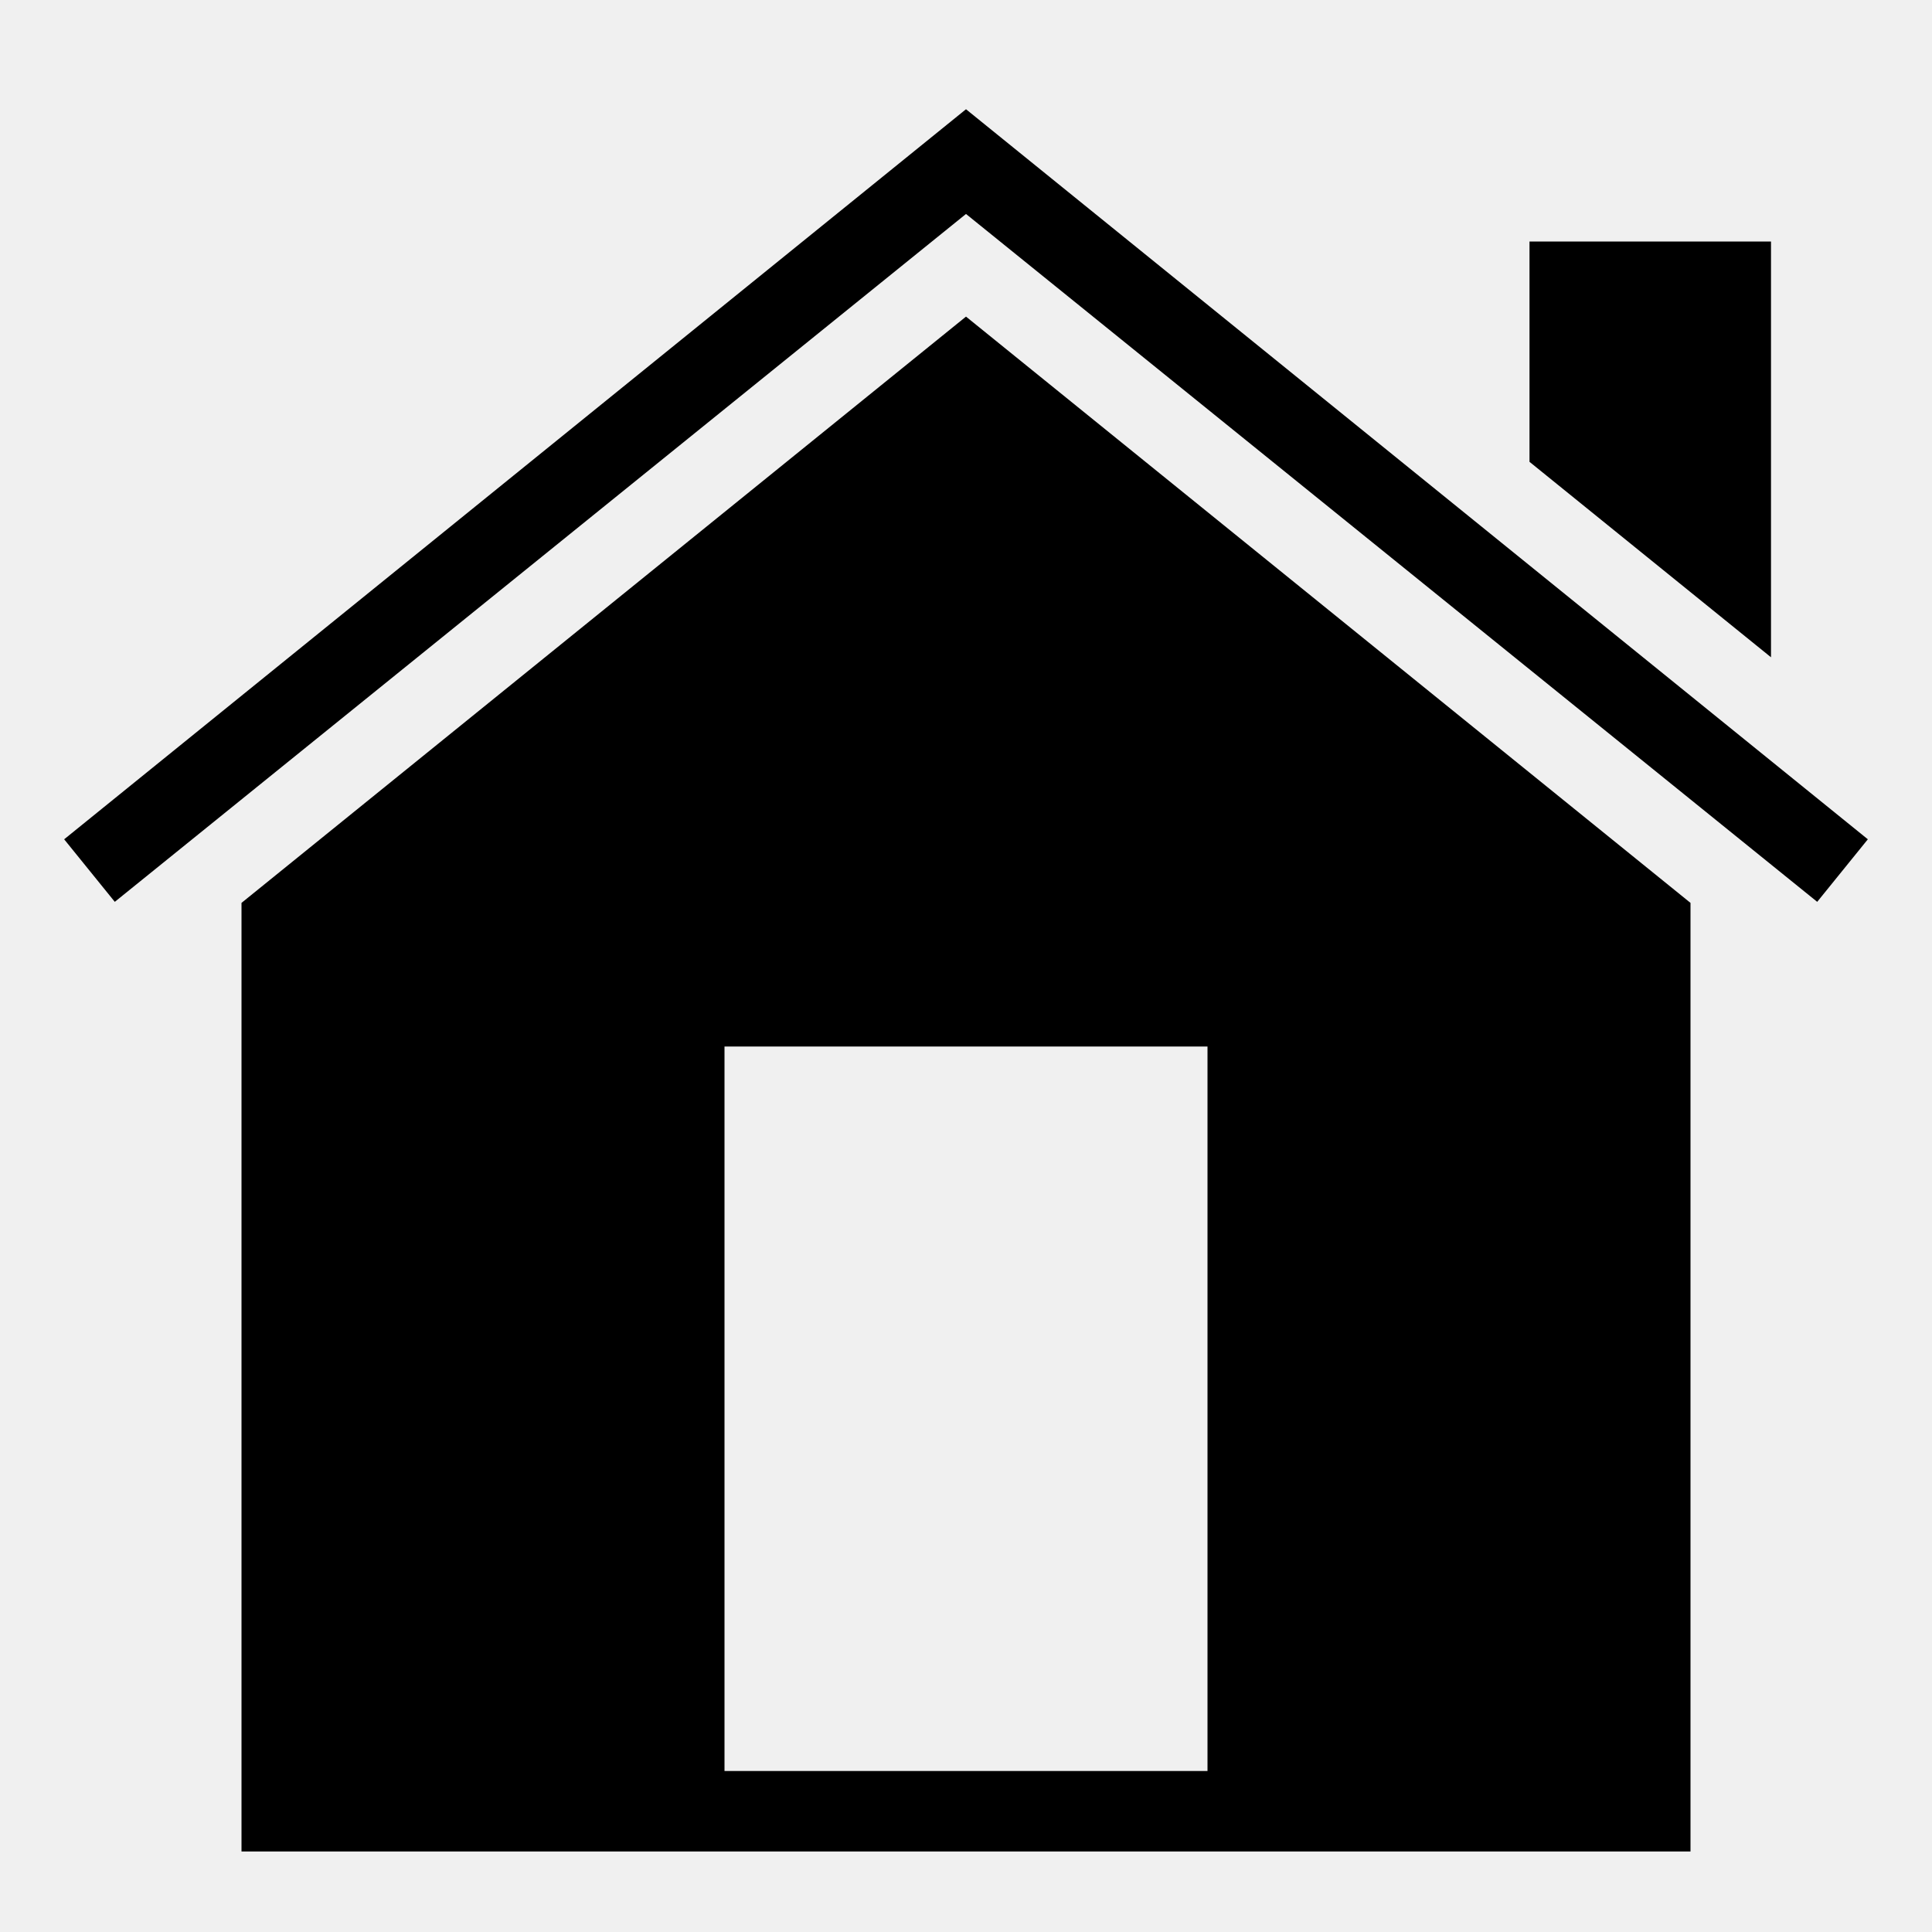
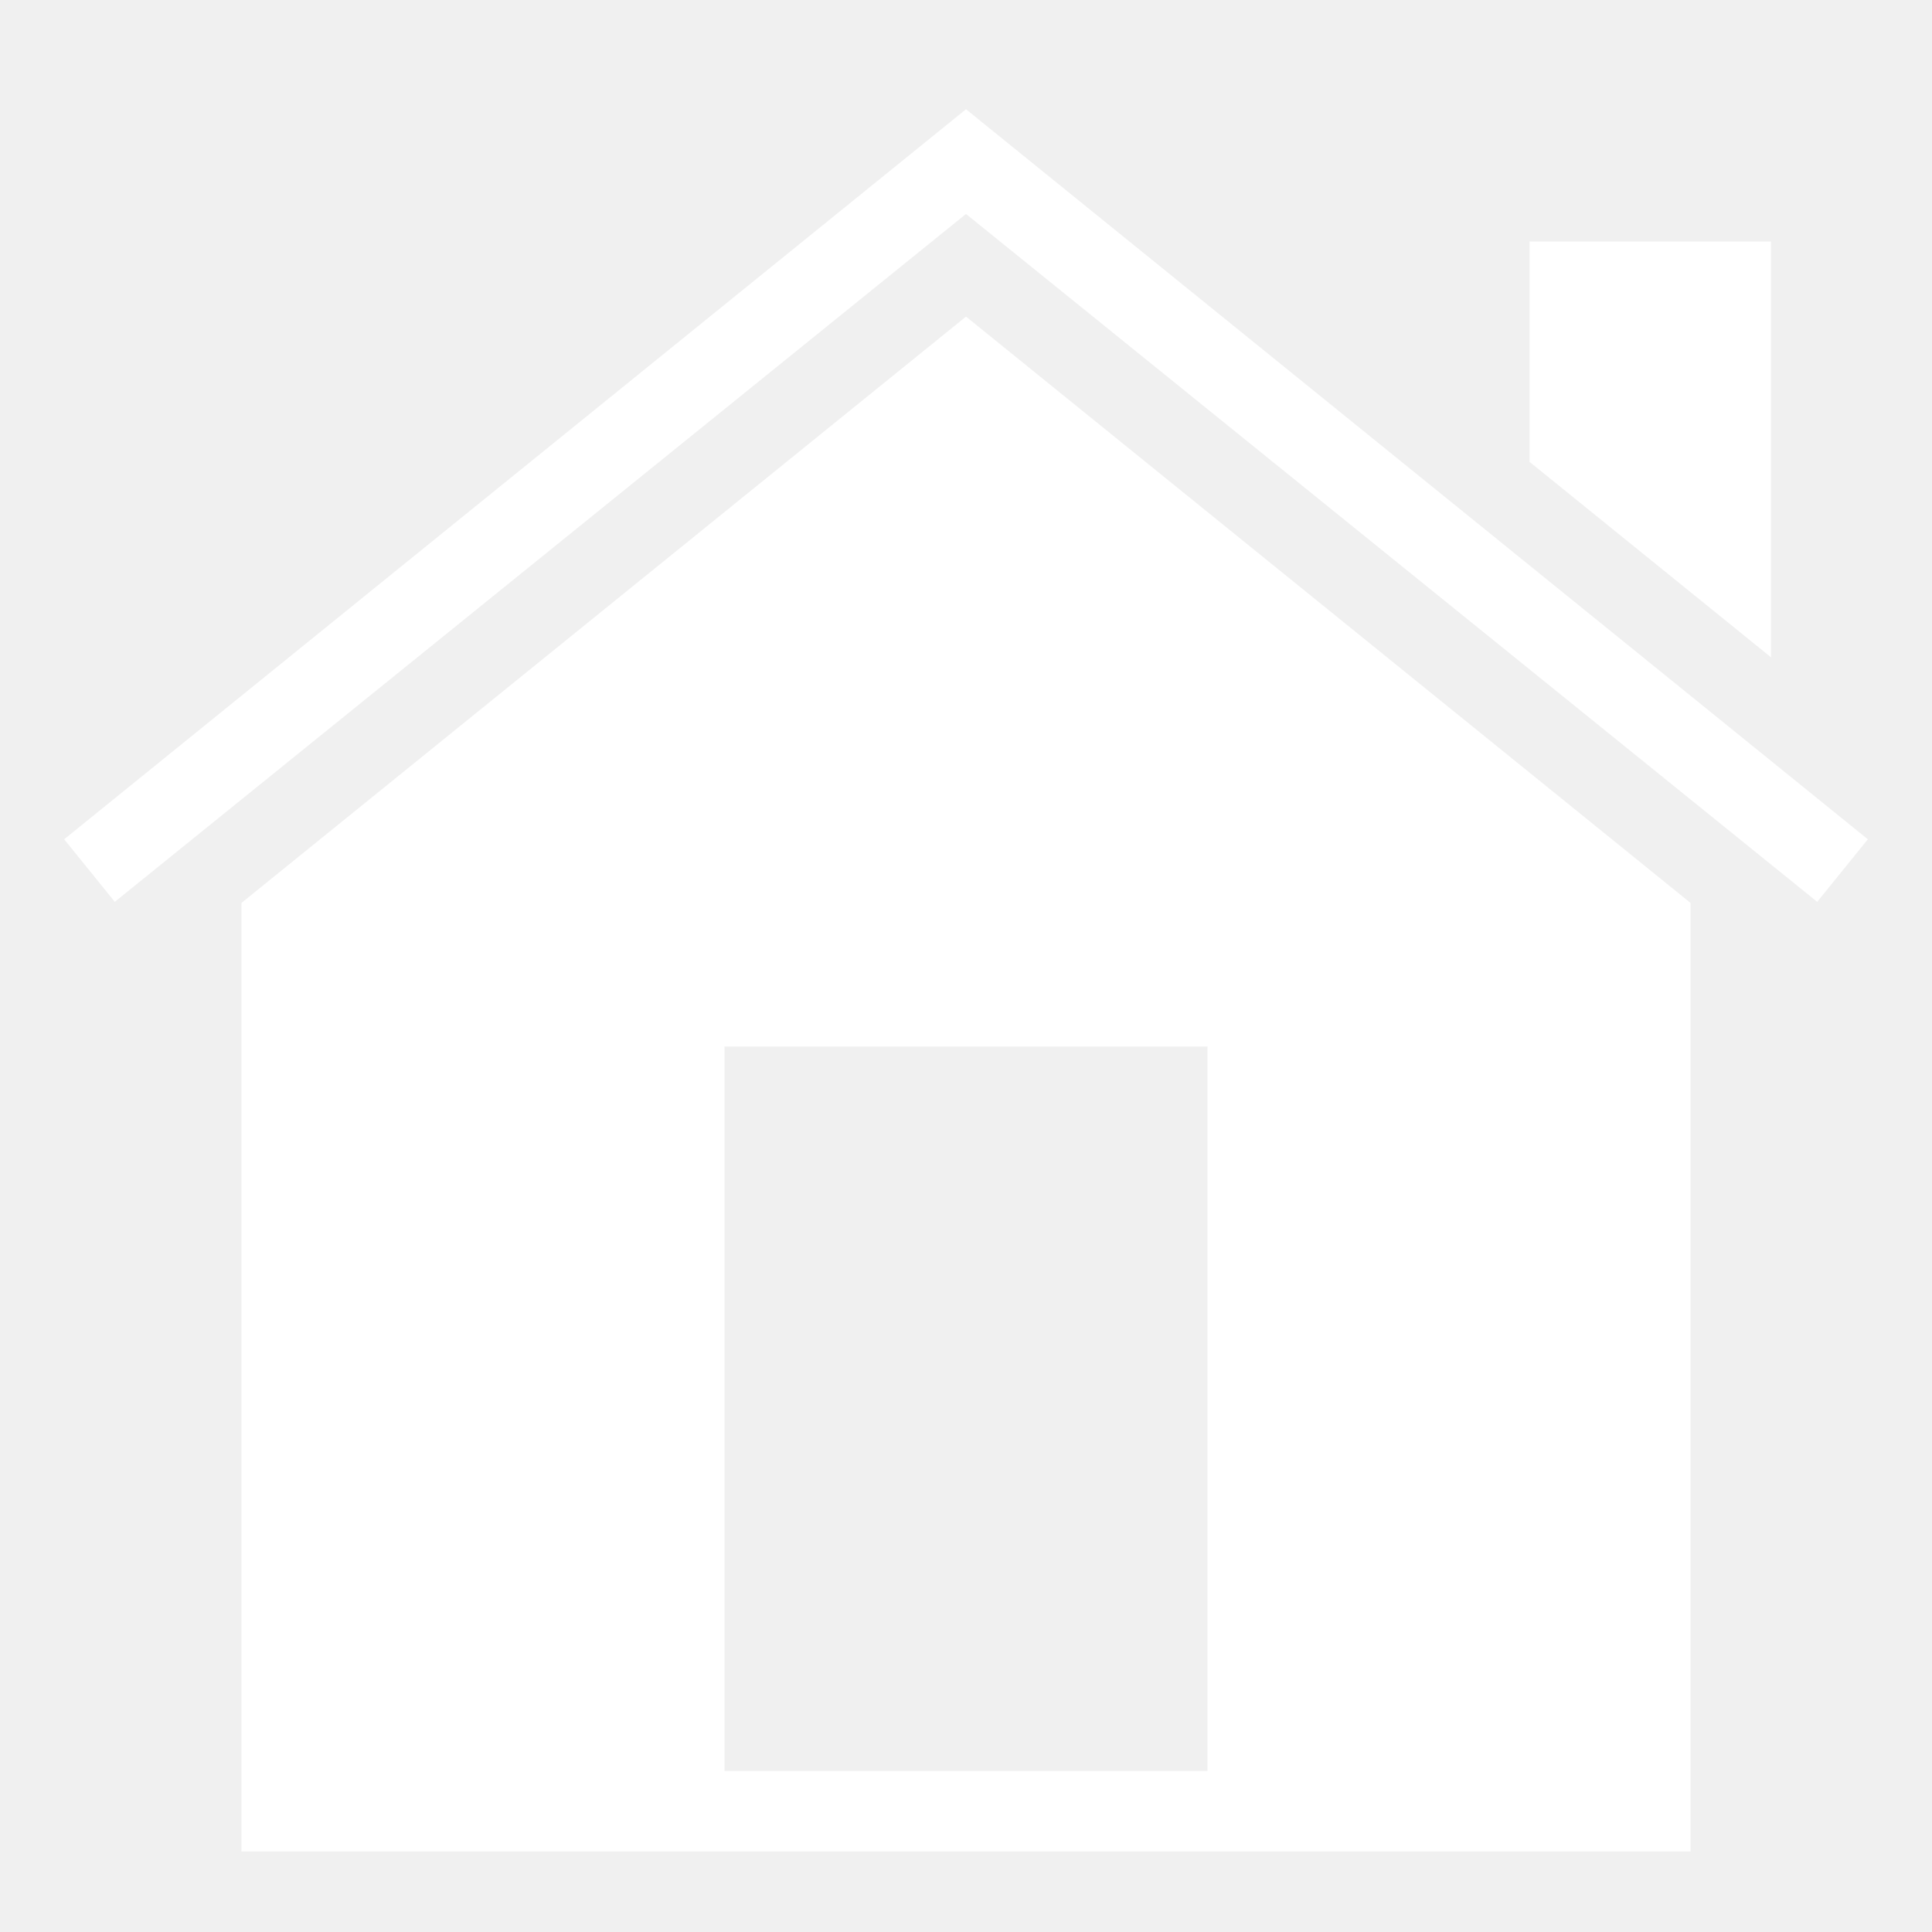
<svg xmlns="http://www.w3.org/2000/svg" height="24px" version="1.1" viewBox="0 0 24 24" width="24px">
  <defs />
  <g fill="none" fill-rule="evenodd" id="miu" stroke="none" stroke-width="1">
    <g id="Artboard-1" transform="translate(-539, -479)">
      <g id="slice" transform="translate(215, 119)" />
-       <path d="M551,481.658 L561.574,490.203 L562.203,489.426 L551,480.357 L539.797,489.426 L540.426,490.203 L551,481.658 Z M561,482 L558,482 L558,484.737 L561,487.165 L561,482 Z M542,502 L560,502 L560,490.216 L551,482.933 L542,490.216 L542,502 Z M548,501 L554,501 L554,492 L548,492 L548,501 Z" fill="#000000" id="house-home-real_estate-property-glyph" />
+       <path d="M551,481.658 L561.574,490.203 L562.203,489.426 L551,480.357 L539.797,489.426 L540.426,490.203 L551,481.658 Z M561,482 L558,482 L558,484.737 L561,487.165 L561,482 Z M542,502 L560,502 L560,490.216 L551,482.933 L542,490.216 L542,502 Z M548,501 L554,501 L554,492 L548,492 L548,501 Z" fill="#fff" id="house-home-real_estate-property-glyph" />
    </g>
  </g>
</svg>
